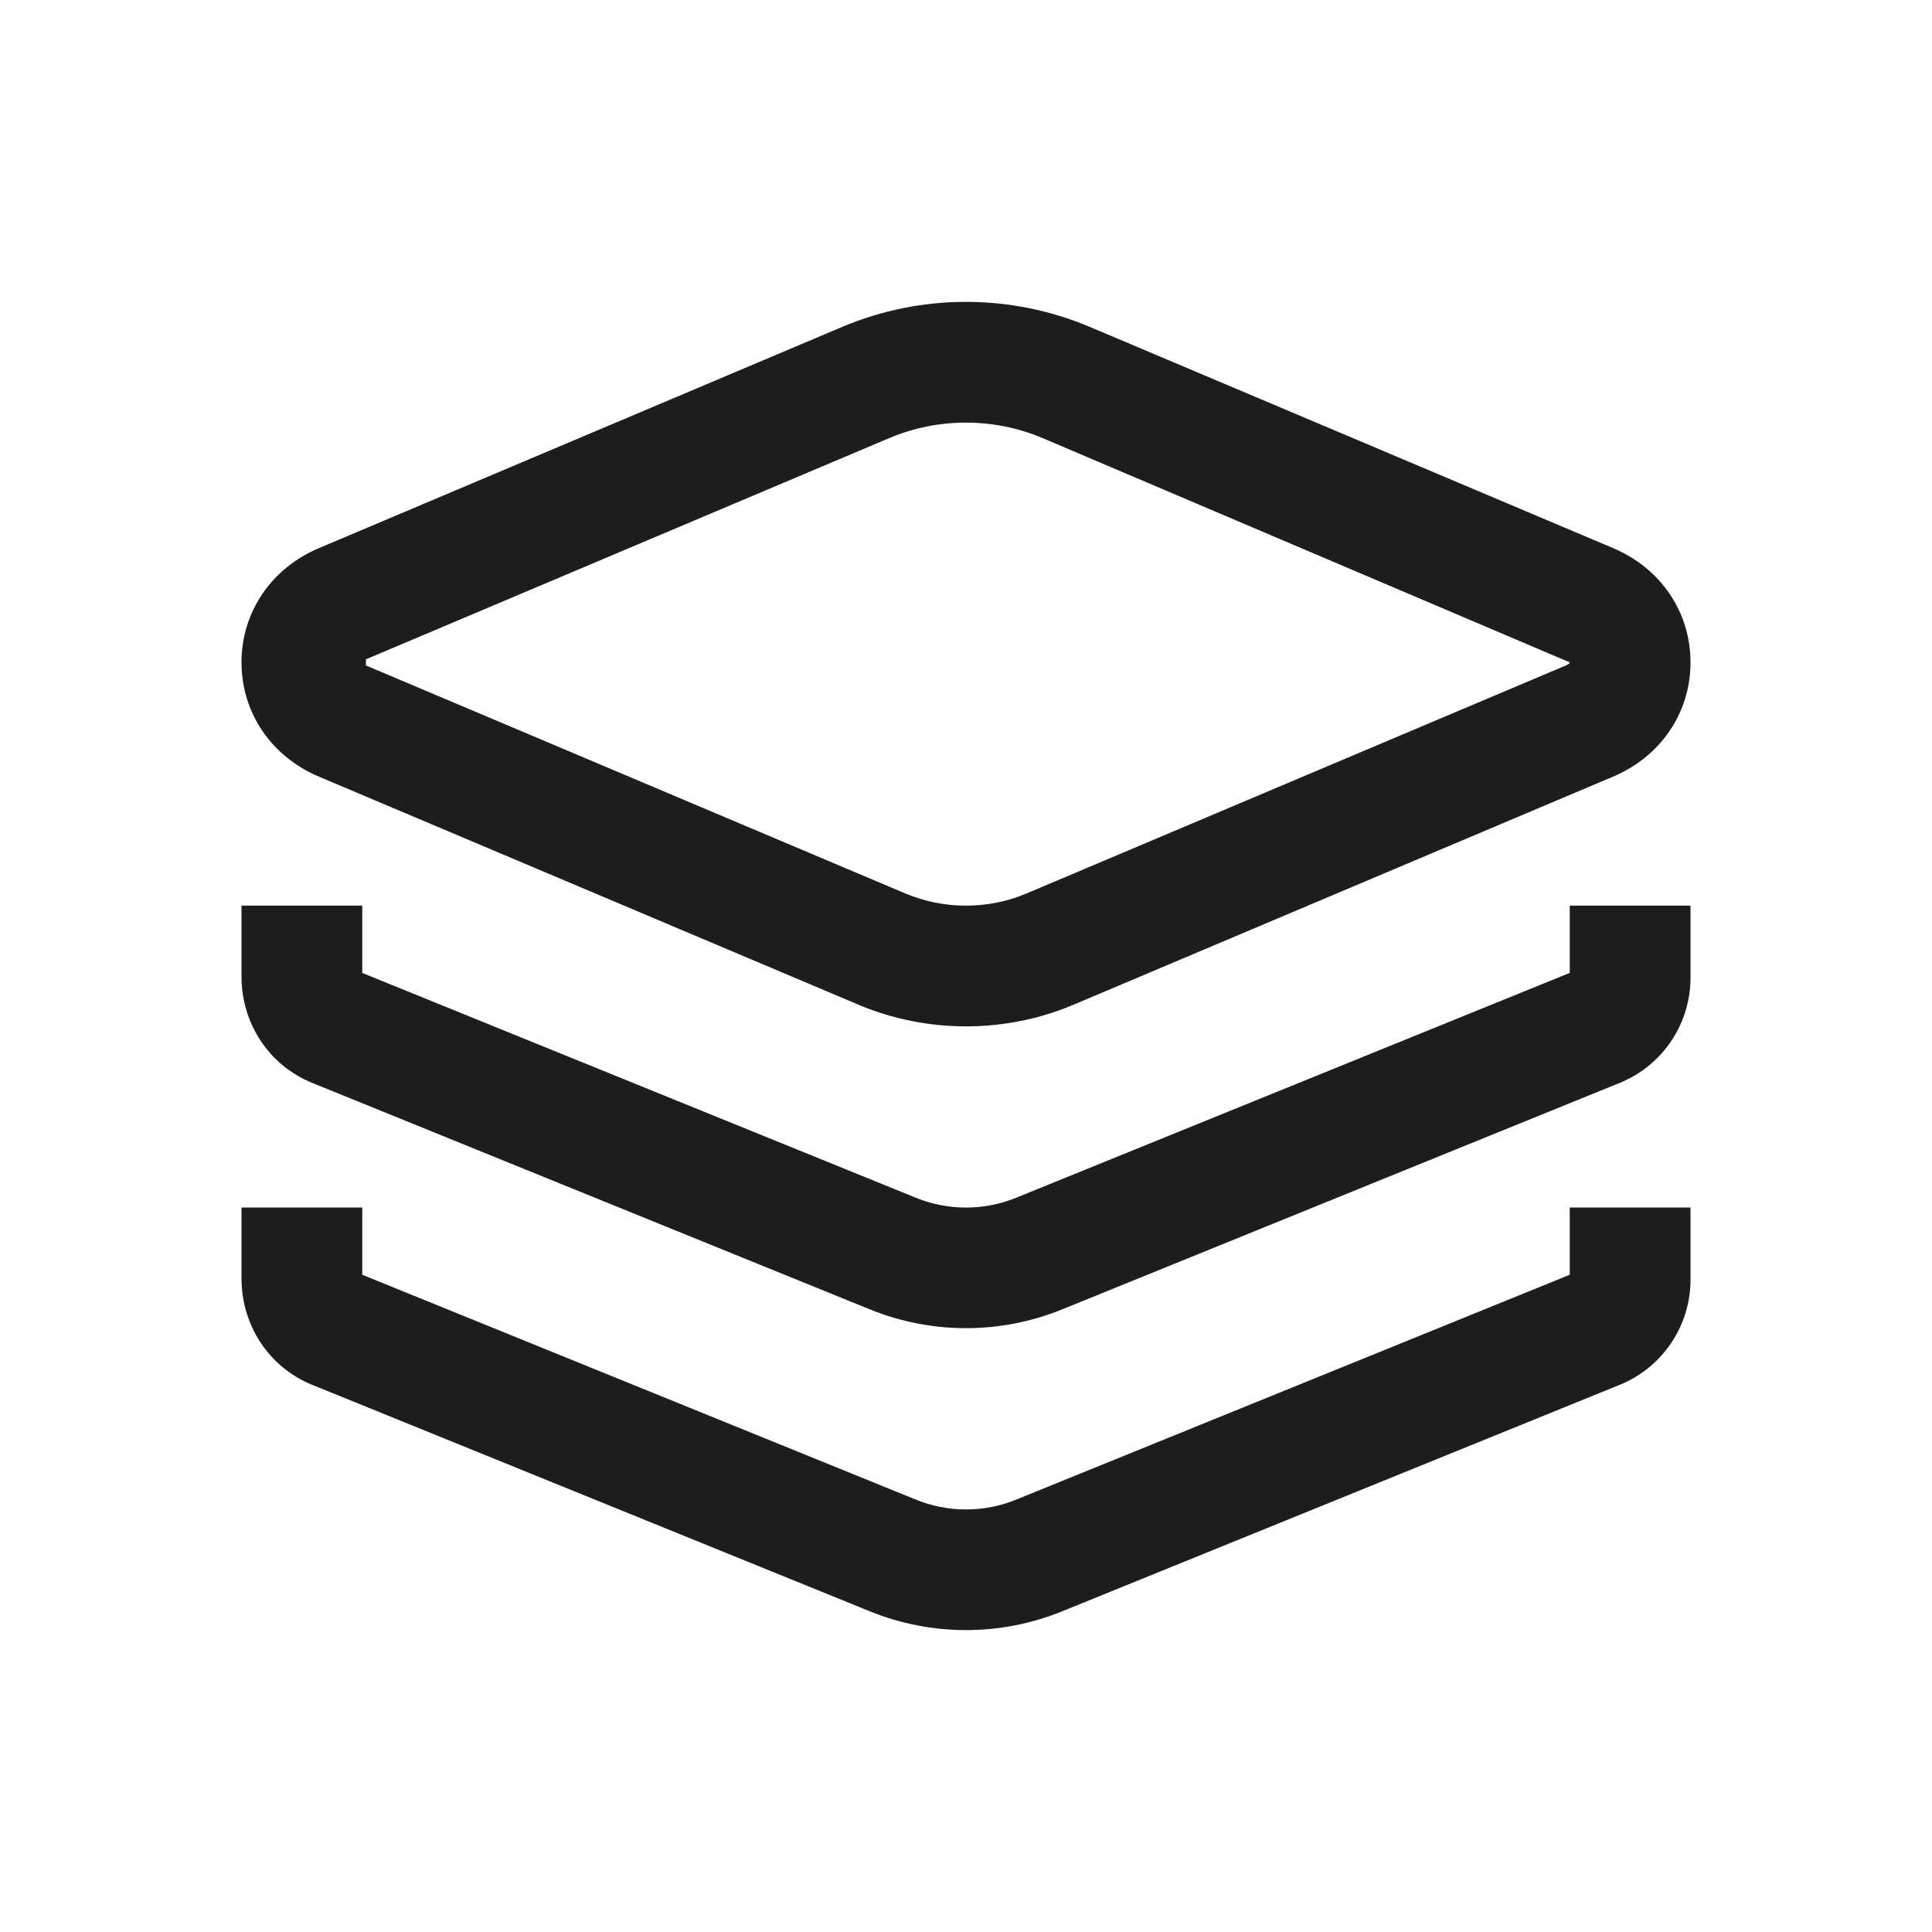
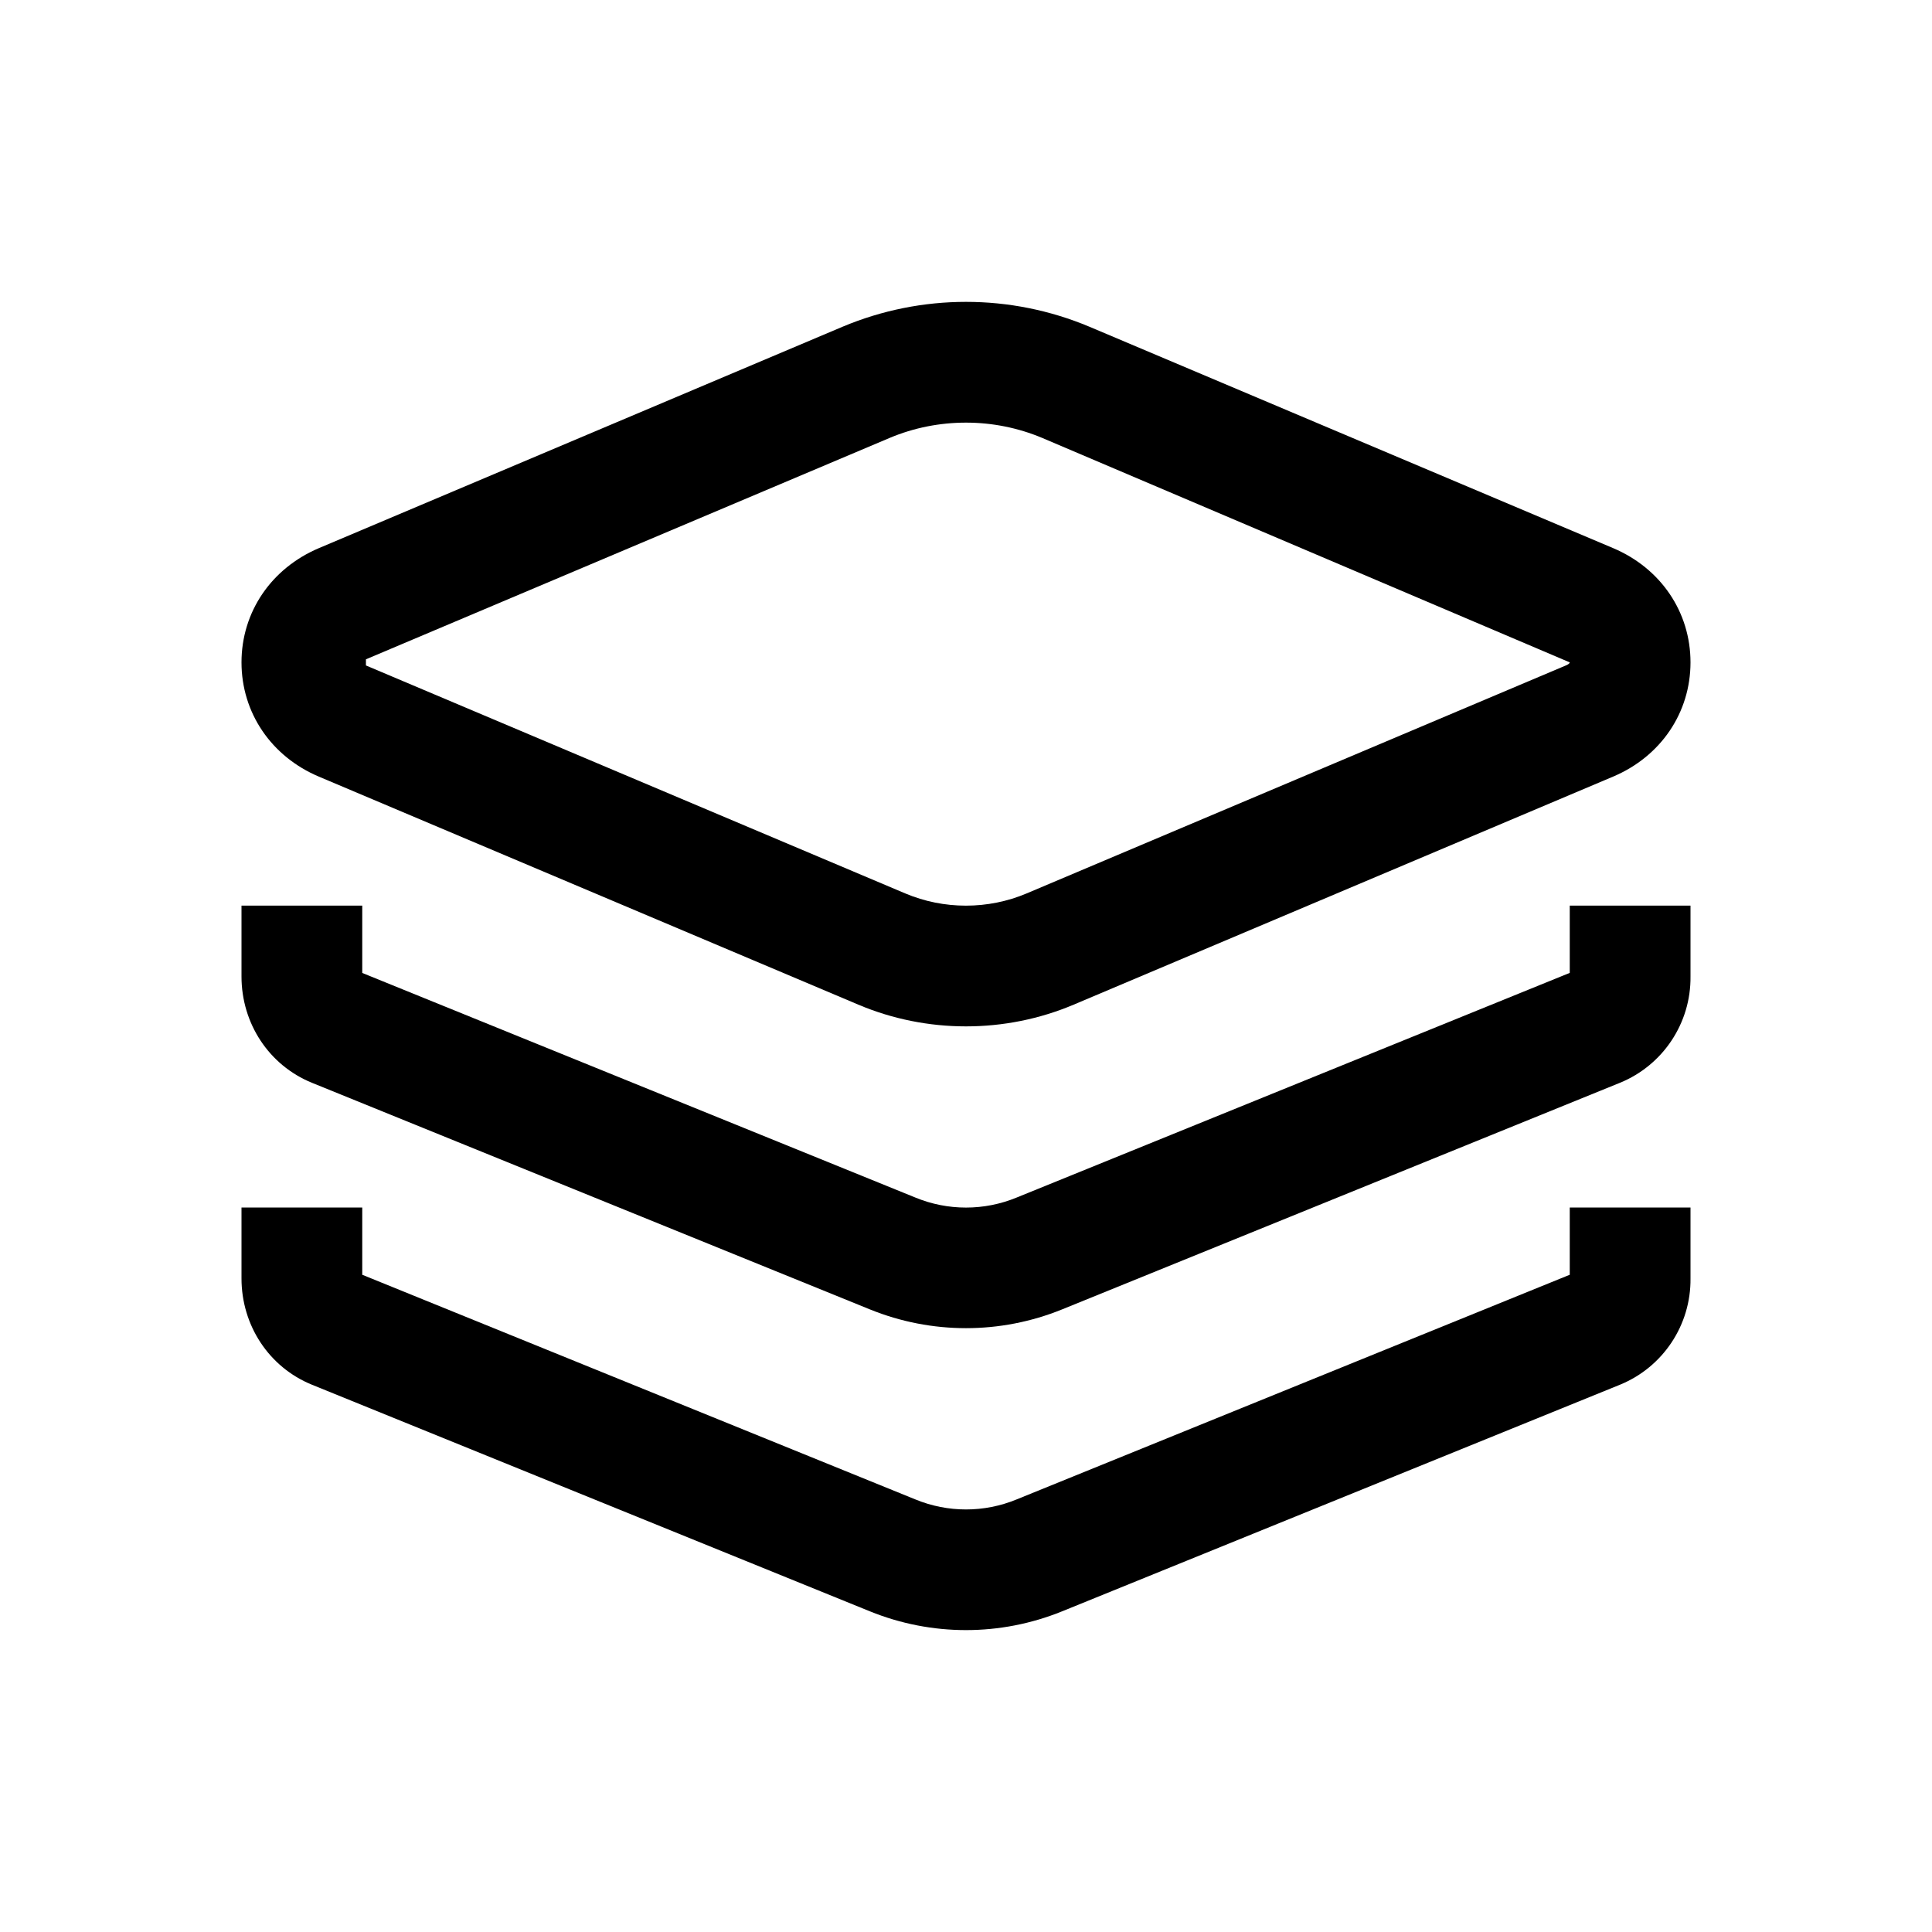
<svg xmlns="http://www.w3.org/2000/svg" xml:space="preserve" viewBox="0 0 32 32">
-   <path d="m26 16.114-9.161 3.721a2.2 2.2 0 0 1-1.678 0L6 16.115V15H4v1.173c0 .781.457 1.472 1.166 1.761l9.243 3.754a4.23 4.23 0 0 0 3.182 0l9.244-3.755A1.88 1.88 0 0 0 28 16.173V15h-2z" style="fill:#1d1d1b" />
-   <path d="m26 21.114-9.161 3.721a2.2 2.2 0 0 1-1.678 0L6 21.114V20H4v1.174c0 .781.457 1.472 1.166 1.761l9.243 3.754a4.23 4.23 0 0 0 3.182 0l9.244-3.755A1.88 1.88 0 0 0 28 21.174V20h-2zm-20.717-8.25 8.933 3.776c.567.24 1.176.36 1.784.36s1.217-.12 1.784-.36l8.932-3.776c.792-.334 1.284-1.06 1.284-1.893s-.492-1.559-1.283-1.893l-8.672-3.666a5.28 5.28 0 0 0-4.09 0L5.284 9.078C4.492 9.413 4 10.138 4 10.971s.492 1.559 1.283 1.893m.779-1.944 8.672-3.666C15.137 7.084 15.568 7 16 7s.863.085 1.266.255L26 10.971c0 .022-.047.044-.062.05l-8.934 3.777c-.639.27-1.371.27-2.01 0l-8.933-3.776v-.102z" style="fill:#1d1d1b" />
+   <path d="m26 16.114-9.161 3.721a2.2 2.2 0 0 1-1.678 0L6 16.115V15H4v1.173c0 .781.457 1.472 1.166 1.761l9.243 3.754a4.23 4.23 0 0 0 3.182 0l9.244-3.755A1.88 1.88 0 0 0 28 16.173V15h-2z" />
+   <path d="m26 21.114-9.161 3.721a2.2 2.2 0 0 1-1.678 0L6 21.114V20H4v1.174c0 .781.457 1.472 1.166 1.761l9.243 3.754a4.23 4.23 0 0 0 3.182 0l9.244-3.755A1.88 1.88 0 0 0 28 21.174V20h-2zm-20.717-8.25 8.933 3.776c.567.24 1.176.36 1.784.36s1.217-.12 1.784-.36l8.932-3.776c.792-.334 1.284-1.06 1.284-1.893s-.492-1.559-1.283-1.893l-8.672-3.666a5.28 5.28 0 0 0-4.09 0L5.284 9.078C4.492 9.413 4 10.138 4 10.971s.492 1.559 1.283 1.893m.779-1.944 8.672-3.666C15.137 7.084 15.568 7 16 7s.863.085 1.266.255L26 10.971c0 .022-.047.044-.062.05l-8.934 3.777c-.639.27-1.371.27-2.01 0l-8.933-3.776v-.102z" />
</svg>
